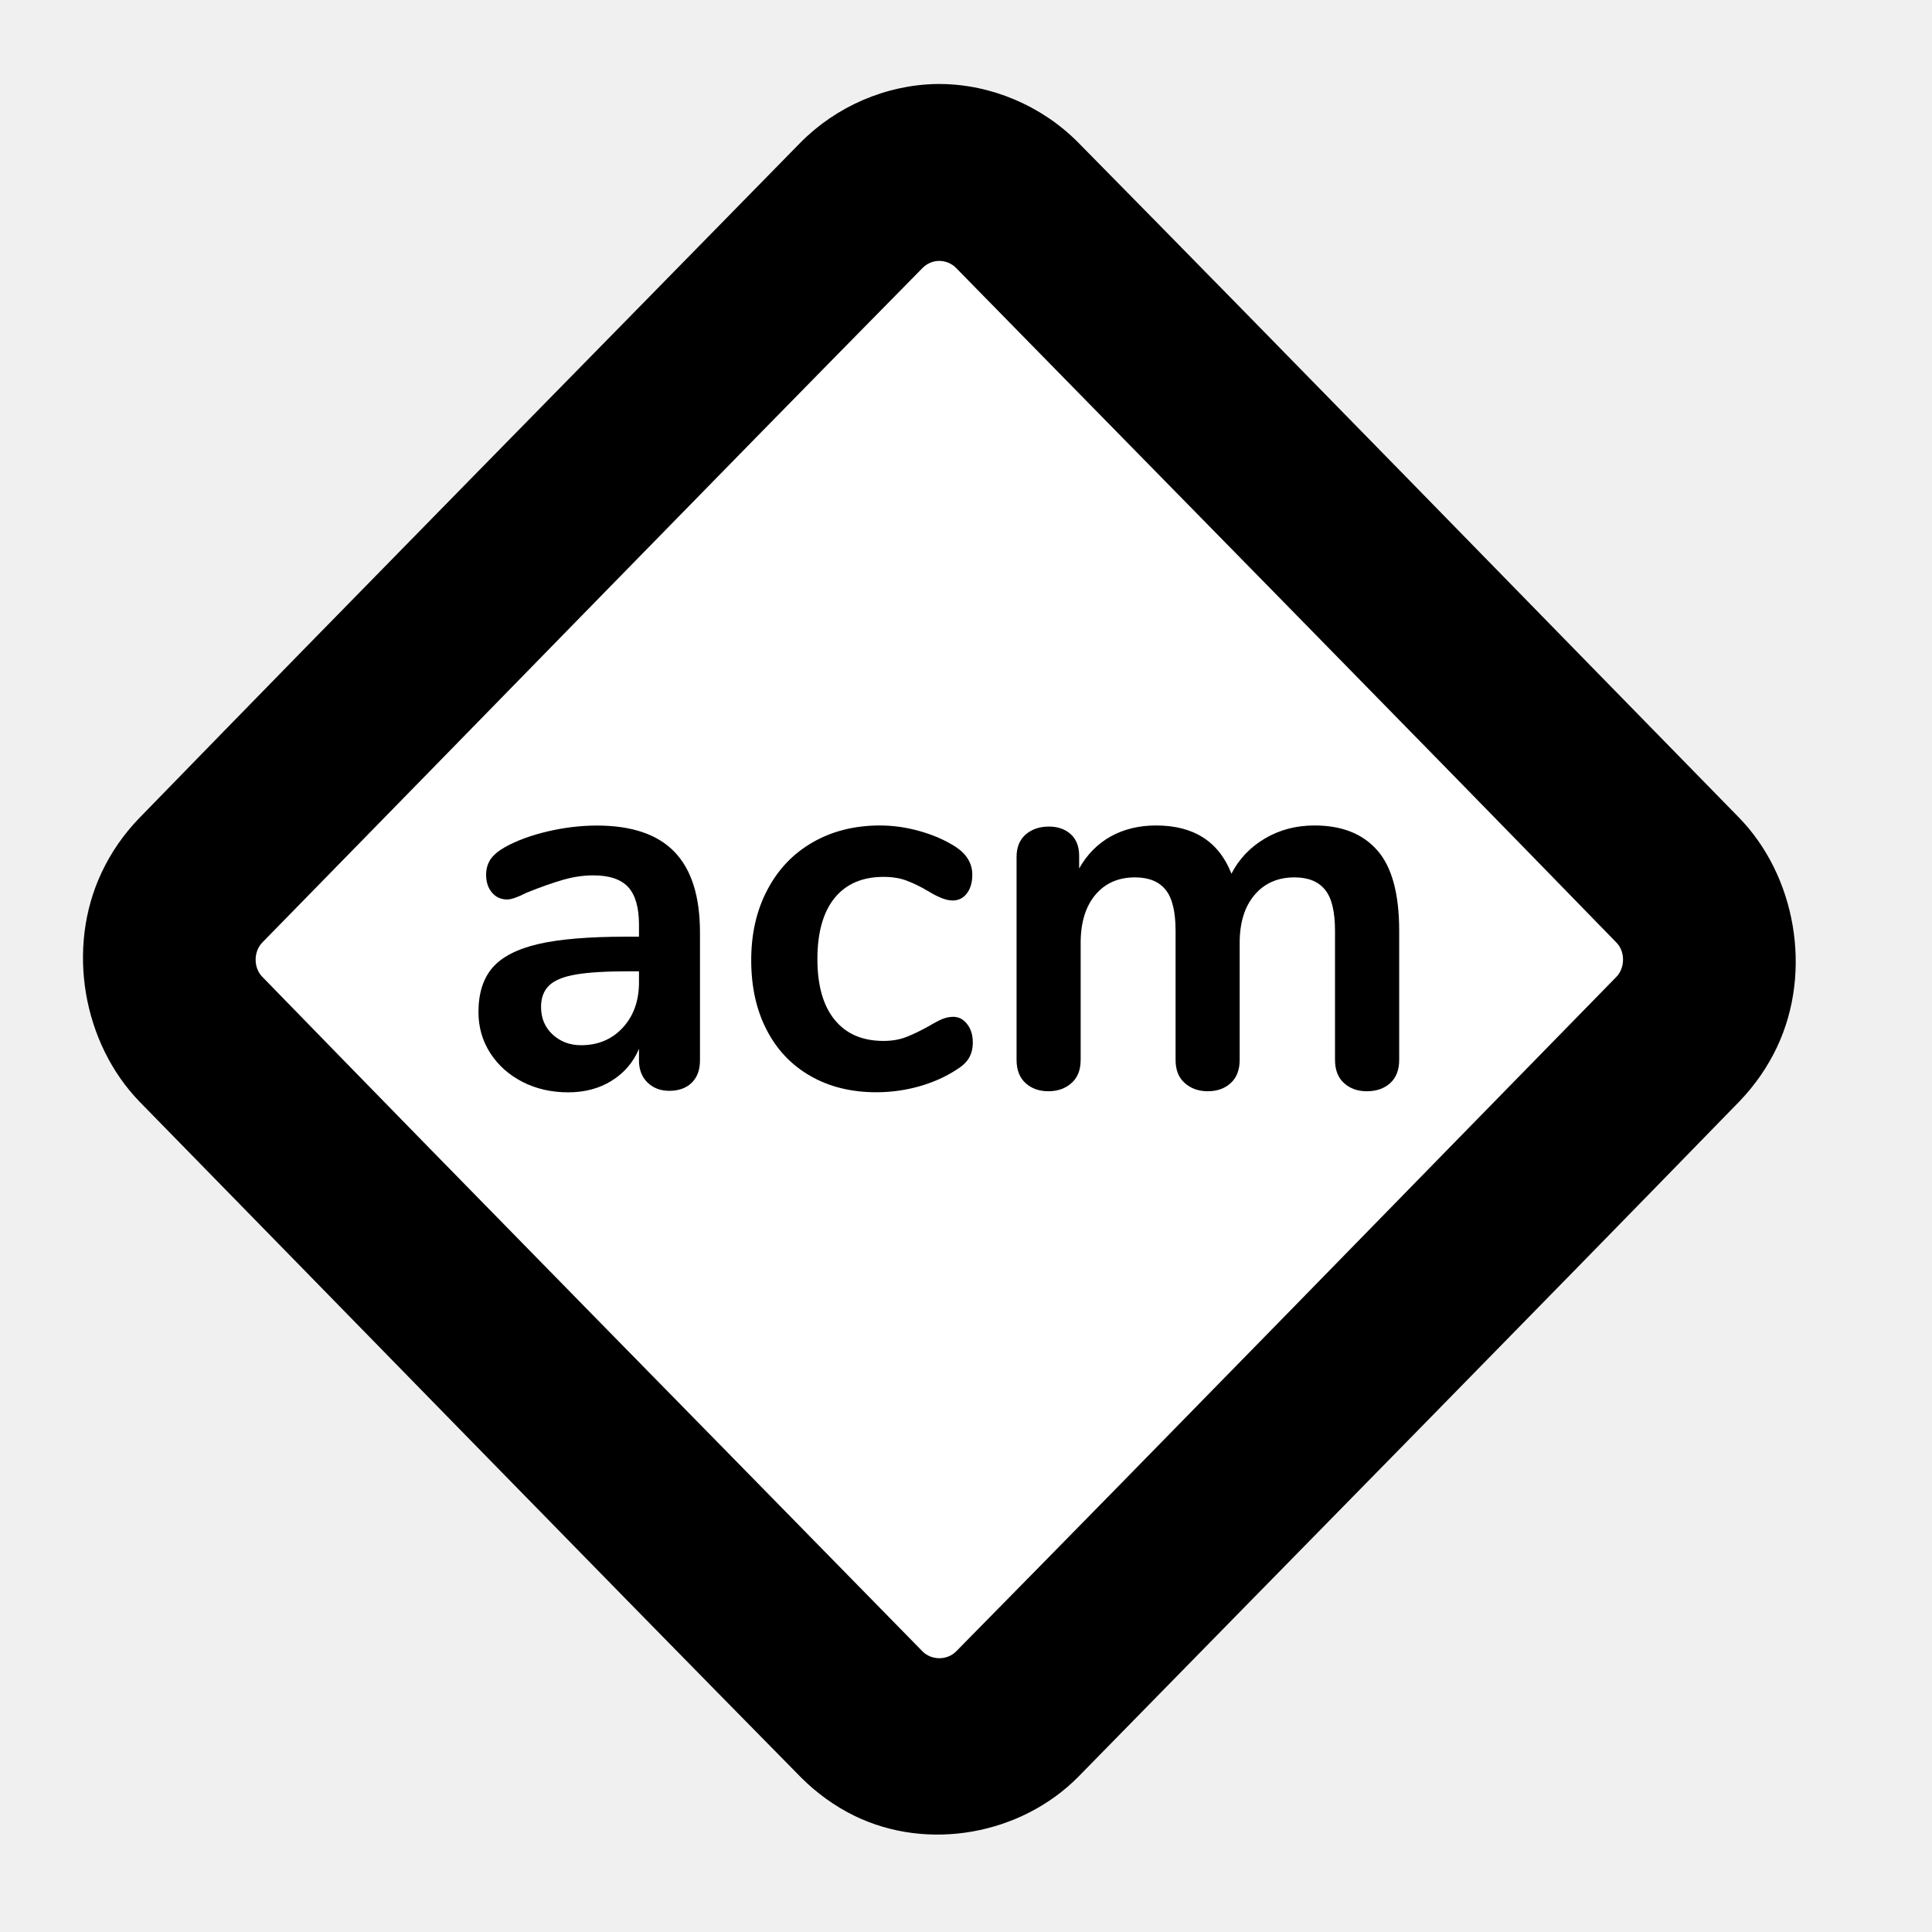
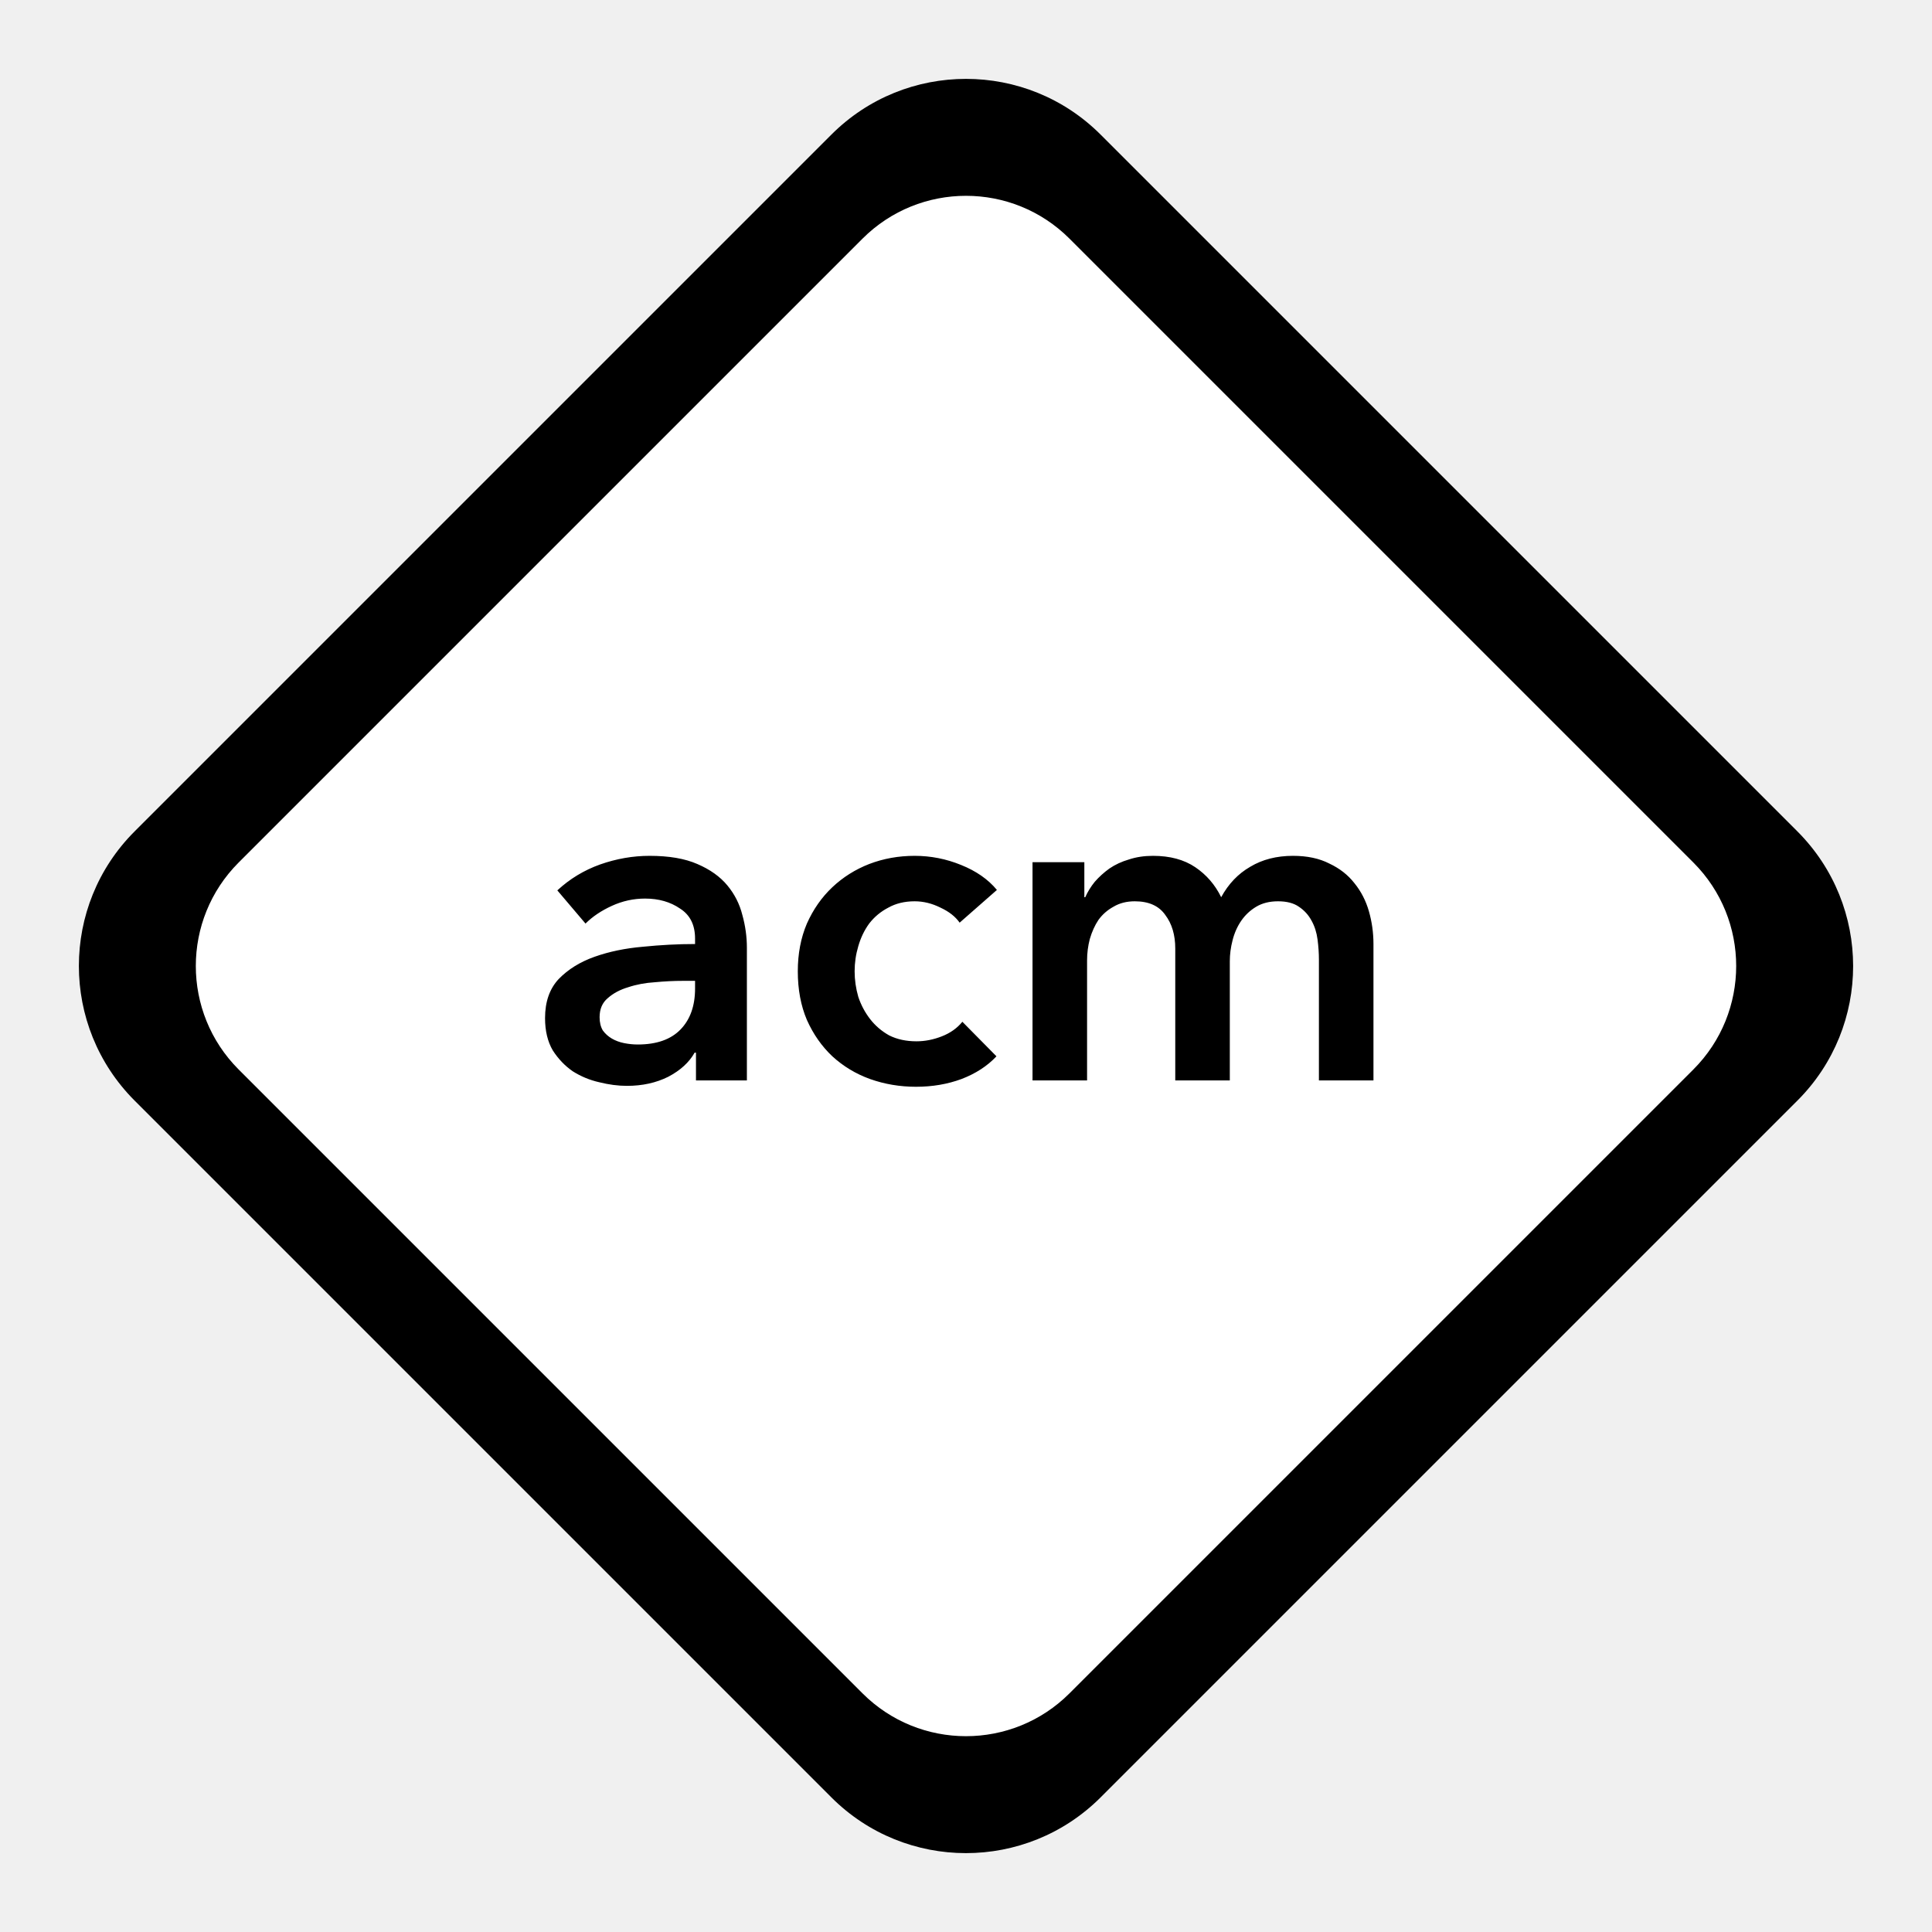
- <svg xmlns="http://www.w3.org/2000/svg" width="23" height="23" viewBox="0 0 23 23">
-   <path fill="#fff" d="M11.18 1.419L1.402 11.418L11.18 21.417L20.959 11.418L11.18 1.419Z" />
-   <path d="M11.197 1C11.8 1.005 12.397 1.257 12.829 1.69C15.462 4.362 18.078 7.052 20.702 9.733C21.378 10.427 21.579 11.56 21.158 12.459C21.046 12.698 20.894 12.917 20.712 13.107C18.096 15.796 15.463 18.469 12.839 21.15C12.159 21.84 11.051 22.046 10.17 21.616C9.936 21.501 9.722 21.346 9.536 21.16C6.904 18.487 4.287 15.798 1.663 13.117C0.985 12.419 0.788 11.285 1.208 10.391C1.32 10.151 1.471 9.933 1.654 9.743C4.27 7.053 6.902 4.381 9.527 1.7C9.953 1.267 10.548 1.009 11.155 1C11.169 1 11.183 1 11.197 1ZM11.181 3.106C11.108 3.106 11.037 3.136 10.985 3.188C8.356 5.857 5.744 8.543 3.123 11.22C3.018 11.328 3.016 11.518 3.121 11.627C5.733 14.313 8.362 16.982 10.982 19.659C11.088 19.767 11.274 19.768 11.381 19.661C14.01 16.992 16.622 14.307 19.242 11.63C19.347 11.523 19.349 11.331 19.245 11.223C16.633 8.537 14.004 5.868 11.383 3.191C11.33 3.136 11.255 3.106 11.181 3.106Z" />
-   <path d="M7.106 9.828C7.521 9.828 7.83 9.933 8.031 10.143C8.233 10.353 8.333 10.673 8.333 11.101V12.624C8.333 12.736 8.301 12.824 8.236 12.889C8.17 12.953 8.081 12.986 7.967 12.986C7.861 12.986 7.775 12.952 7.707 12.886C7.64 12.819 7.607 12.732 7.607 12.624V12.486C7.538 12.649 7.429 12.775 7.28 12.867C7.132 12.959 6.96 13.004 6.764 13.004C6.565 13.004 6.384 12.963 6.221 12.88C6.058 12.796 5.93 12.682 5.836 12.536C5.743 12.391 5.696 12.229 5.696 12.05C5.696 11.825 5.752 11.648 5.864 11.519C5.976 11.39 6.158 11.297 6.41 11.238C6.662 11.18 7.01 11.151 7.454 11.151H7.607V11.008C7.607 10.804 7.564 10.655 7.479 10.561C7.393 10.468 7.255 10.421 7.063 10.421C6.945 10.421 6.825 10.439 6.703 10.474C6.581 10.509 6.437 10.56 6.27 10.627C6.164 10.681 6.087 10.708 6.038 10.708C5.964 10.708 5.904 10.681 5.858 10.627C5.811 10.573 5.787 10.502 5.787 10.415C5.787 10.344 5.805 10.283 5.839 10.231C5.874 10.179 5.932 10.13 6.013 10.084C6.156 10.005 6.326 9.943 6.523 9.897C6.72 9.851 6.915 9.828 7.106 9.828ZM6.917 12.443C7.12 12.443 7.286 12.373 7.414 12.234C7.543 12.094 7.607 11.914 7.607 11.694V11.563H7.497C7.224 11.563 7.012 11.575 6.862 11.6C6.711 11.625 6.603 11.669 6.538 11.731C6.473 11.794 6.441 11.879 6.441 11.987C6.441 12.12 6.486 12.229 6.578 12.315C6.67 12.4 6.783 12.443 6.917 12.443Z" />
-   <path d="M10.433 13.003C10.136 13.003 9.874 12.939 9.649 12.81C9.423 12.681 9.249 12.498 9.127 12.261C9.004 12.024 8.943 11.747 8.943 11.431C8.943 11.115 9.007 10.835 9.136 10.592C9.264 10.348 9.444 10.16 9.676 10.027C9.908 9.894 10.175 9.827 10.476 9.827C10.634 9.827 10.794 9.85 10.955 9.896C11.116 9.942 11.257 10.004 11.379 10.083C11.51 10.17 11.575 10.281 11.575 10.414C11.575 10.505 11.553 10.579 11.511 10.635C11.468 10.691 11.412 10.72 11.343 10.72C11.298 10.72 11.251 10.709 11.202 10.688C11.153 10.668 11.105 10.643 11.056 10.613C10.966 10.559 10.881 10.517 10.799 10.486C10.718 10.454 10.624 10.439 10.518 10.439C10.266 10.439 10.072 10.523 9.935 10.691C9.799 10.86 9.731 11.102 9.731 11.418C9.731 11.73 9.799 11.971 9.935 12.139C10.072 12.308 10.266 12.392 10.518 12.392C10.62 12.392 10.711 12.376 10.79 12.345C10.87 12.314 10.958 12.271 11.056 12.217C11.117 12.18 11.17 12.152 11.214 12.133C11.259 12.114 11.304 12.105 11.349 12.105C11.414 12.105 11.469 12.134 11.514 12.192C11.559 12.25 11.581 12.323 11.581 12.411C11.581 12.481 11.566 12.543 11.535 12.595C11.505 12.647 11.455 12.693 11.386 12.735C11.259 12.818 11.113 12.884 10.946 12.932C10.779 12.979 10.608 13.003 10.433 13.003Z" />
-   <path d="M15.649 9.827C15.975 9.827 16.224 9.926 16.397 10.124C16.57 10.321 16.657 10.64 16.657 11.081V12.617C16.657 12.737 16.621 12.83 16.55 12.894C16.479 12.959 16.386 12.991 16.272 12.991C16.162 12.991 16.072 12.959 16 12.894C15.929 12.83 15.893 12.737 15.893 12.617V11.081C15.893 10.853 15.854 10.689 15.774 10.592C15.695 10.494 15.574 10.445 15.411 10.445C15.212 10.445 15.053 10.515 14.935 10.654C14.817 10.793 14.758 10.984 14.758 11.225V12.617C14.758 12.737 14.722 12.83 14.651 12.894C14.58 12.959 14.489 12.991 14.379 12.991C14.269 12.991 14.178 12.959 14.105 12.894C14.031 12.83 13.995 12.737 13.995 12.617V11.081C13.995 10.853 13.955 10.689 13.876 10.592C13.796 10.494 13.675 10.445 13.512 10.445C13.313 10.445 13.155 10.515 13.039 10.654C12.923 10.793 12.865 10.984 12.865 11.225V12.617C12.865 12.737 12.829 12.83 12.755 12.894C12.682 12.959 12.591 12.991 12.481 12.991C12.371 12.991 12.28 12.959 12.209 12.894C12.138 12.83 12.102 12.737 12.102 12.617V10.202C12.102 10.085 12.139 9.996 12.212 9.933C12.285 9.871 12.377 9.84 12.487 9.84C12.592 9.84 12.679 9.87 12.746 9.93C12.813 9.99 12.847 10.077 12.847 10.189V10.339C12.941 10.172 13.066 10.046 13.222 9.958C13.379 9.871 13.559 9.827 13.763 9.827C14.21 9.827 14.51 10.018 14.66 10.401C14.75 10.226 14.882 10.087 15.057 9.983C15.232 9.879 15.429 9.827 15.649 9.827Z" />
+ <svg xmlns="http://www.w3.org/2000/svg" version="1.1" id="Layer_1" x="0px" y="0px" viewBox="0 0 1275 1275" style="enable-background:new 0 0 1275 1275;" xml:space="preserve">
+   <style type="text/css">
+ 	.st0{fill:#FFFFFF;}
+ </style>
+   <path d="M548.7,88.8L88.8,548.7c-49,49-49,128.5,0,177.6l459.9,459.9c49,49,128.5,49,177.6,0l459.9-459.9c49-49,49-128.5,0-177.6  L726.3,88.8C677.3,39.8,597.7,39.8,548.7,88.8z" />
+   <path class="st0" d="M569.2,157.5L157.5,569.2c-37.7,37.7-37.7,98.9,0,136.6l411.7,411.7c37.7,37.7,98.9,37.7,136.6,0l411.7-411.7  c37.7-37.7,37.7-98.9,0-136.6L705.8,157.5C668.1,119.8,606.9,119.8,569.2,157.5z" />
+   <path d="M459.3,694.7h-0.9c-3.6,6.4-9.4,11.7-17.4,15.9c-8,4-17.1,6-27.3,6c-5.8,0-11.9-0.8-18.3-2.4c-6.2-1.4-12-3.8-17.4-7.2  c-5.2-3.6-9.6-8.2-13.2-13.8c-3.4-5.8-5.1-12.9-5.1-21.3c0-10.8,3-19.4,9-25.8c6.2-6.4,14.1-11.3,23.7-14.7  c9.6-3.4,20.2-5.6,31.8-6.6c11.8-1.2,23.3-1.8,34.5-1.8v-3.6c0-9-3.3-15.6-9.9-19.8c-6.4-4.4-14.1-6.6-23.1-6.6  c-7.6,0-14.9,1.6-21.9,4.8s-12.8,7.1-17.4,11.7l-18.6-21.9c8.2-7.6,17.6-13.3,28.2-17.1c10.8-3.8,21.7-5.7,32.7-5.7  c12.8,0,23.3,1.8,31.5,5.4c8.4,3.6,15,8.3,19.8,14.1c4.8,5.8,8.1,12.3,9.9,19.5c2,7.2,3,14.4,3,21.6V713h-33.6V694.7z M458.7,647.3  h-8.1c-5.8,0-11.9,0.3-18.3,0.9c-6.4,0.4-12.3,1.5-17.7,3.3c-5.4,1.6-9.9,4-13.5,7.2c-3.6,3-5.4,7.2-5.4,12.6c0,3.4,0.7,6.3,2.1,8.7  c1.6,2.2,3.6,4,6,5.4c2.4,1.4,5.1,2.4,8.1,3c3,0.6,6,0.9,9,0.9c12.4,0,21.8-3.3,28.2-9.9c6.4-6.6,9.6-15.6,9.6-27V647.3z   M633.3,608.9c-2.8-4-7-7.3-12.6-9.9c-5.6-2.8-11.3-4.2-17.1-4.2c-6.6,0-12.4,1.4-17.4,4.2c-5,2.6-9.2,6.1-12.6,10.5  c-3.2,4.4-5.6,9.4-7.2,15c-1.6,5.4-2.4,10.9-2.4,16.5s0.8,11.2,2.4,16.8c1.8,5.4,4.4,10.3,7.8,14.7c3.4,4.4,7.6,8,12.6,10.8  c5.2,2.6,11.2,3.9,18,3.9c5.6,0,11.2-1.1,16.8-3.3c5.6-2.2,10.1-5.4,13.5-9.6l22.5,22.8c-6,6.4-13.7,11.4-23.1,15  c-9.2,3.4-19.2,5.1-30,5.1c-10.6,0-20.7-1.7-30.3-5.1c-9.4-3.4-17.7-8.4-24.9-15c-7-6.6-12.6-14.6-16.8-24c-4-9.4-6-20.1-6-32.1  c0-11.6,2-22.1,6-31.5c4.2-9.4,9.8-17.4,16.8-24s15.1-11.7,24.3-15.3c9.4-3.6,19.4-5.4,30-5.4c10.6,0,20.8,2,30.6,6  c10,4,17.9,9.5,23.7,16.5L633.3,608.9z M853.3,564.8c9.4,0,17.4,1.7,24,5.1c6.8,3.2,12.3,7.5,16.5,12.9c4.4,5.4,7.6,11.6,9.6,18.6  s3,14.2,3,21.6v90h-36v-79.8c0-4.2-0.3-8.6-0.9-13.2s-1.9-8.7-3.9-12.3c-2-3.8-4.8-6.9-8.4-9.3c-3.4-2.4-8-3.6-13.8-3.6  c-5.6,0-10.4,1.2-14.4,3.6c-4,2.4-7.3,5.5-9.9,9.3c-2.6,3.8-4.5,8.1-5.7,12.9c-1.2,4.6-1.8,9.2-1.8,13.8V713h-36v-87  c0-9-2.2-16.4-6.6-22.2c-4.2-6-10.9-9-20.1-9c-5.4,0-10.1,1.2-14.1,3.6c-4,2.2-7.3,5.1-9.9,8.7c-2.4,3.6-4.3,7.8-5.7,12.6  c-1.2,4.6-1.8,9.3-1.8,14.1V713h-36V569h34.2v23.1h0.6c1.6-3.6,3.7-7,6.3-10.2c2.8-3.2,6-6.1,9.6-8.7c3.8-2.6,8.1-4.6,12.9-6  c4.8-1.6,10.1-2.4,15.9-2.4c11.2,0,20.5,2.5,27.9,7.5c7.4,5,13.1,11.6,17.1,19.8c4.8-8.8,11.2-15.5,19.2-20.1  C833.1,567.2,842.5,564.8,853.3,564.8z" />
</svg>
